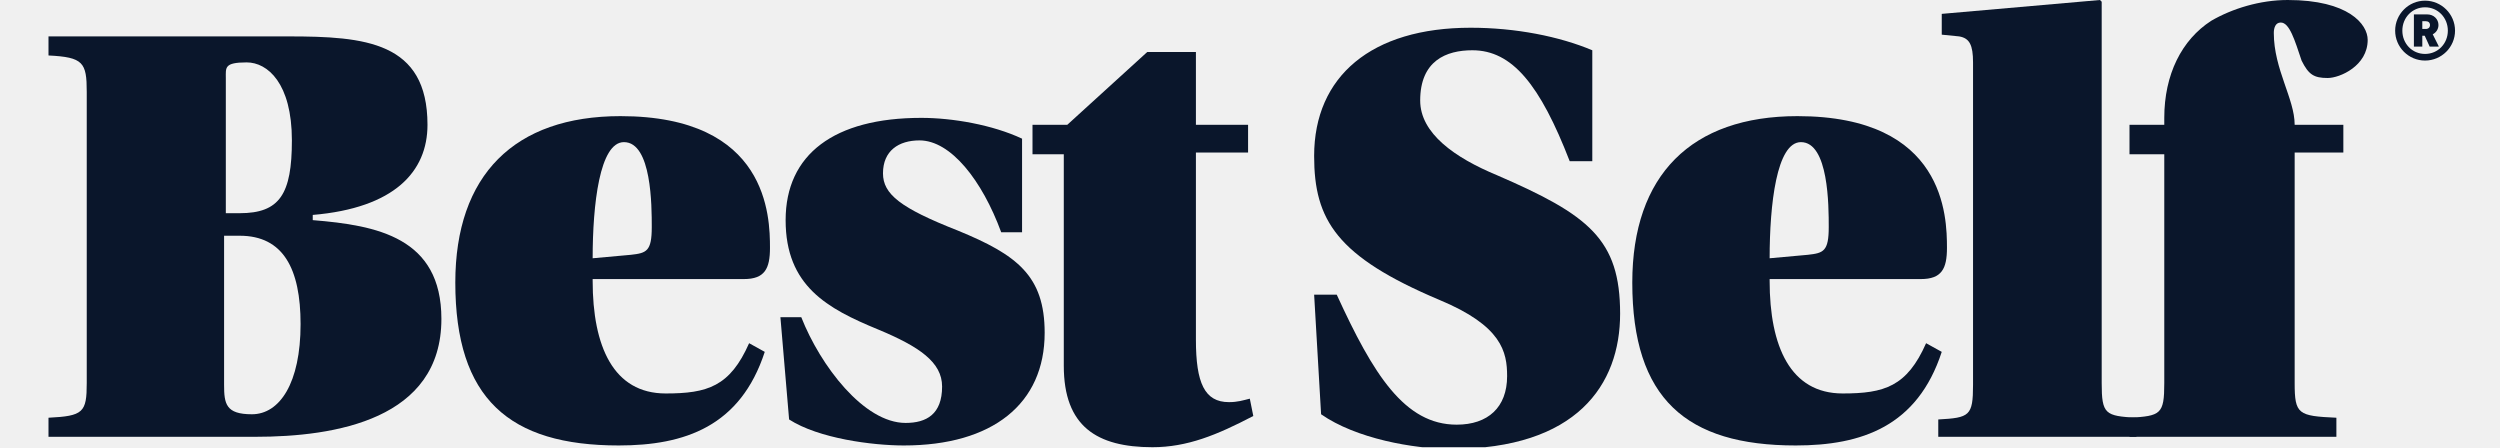
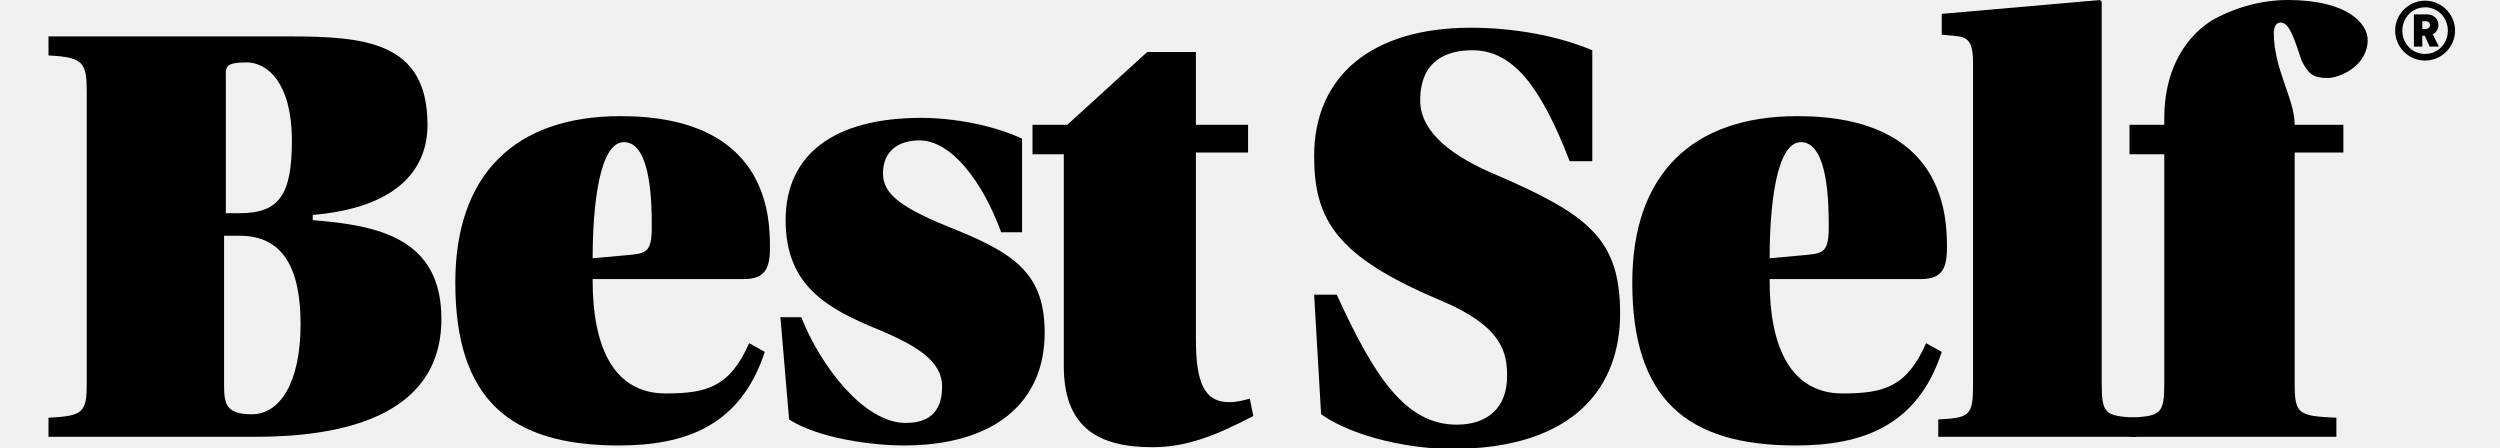
<svg xmlns="http://www.w3.org/2000/svg" width="464" height="83" viewBox="0 0 464 83" fill="none">
-   <g clip-path="url(#clip0)">
-     <path d="M144.844 58.872H148.716C152.266 67.88 160.332 78.496 168.077 78.496C171.949 78.496 174.853 76.888 174.853 71.74C174.853 67.236 170.658 64.341 162.914 61.124C153.556 57.264 145.812 53.081 145.812 40.857C145.812 28.632 154.847 21.876 170.981 21.876C176.789 21.876 184.21 23.163 189.695 25.736V43.108H185.823C182.274 33.457 176.466 26.058 170.658 26.058C166.786 26.058 163.882 27.988 163.882 32.17C163.882 36.031 167.108 38.605 177.757 42.787C188.727 47.291 193.89 51.151 193.89 61.767C193.89 74.957 184.21 82.678 167.754 82.678C161.946 82.678 151.943 81.391 146.458 77.853L144.844 58.872Z" fill="#0A162B" />
-     <path d="M328.444 52.116C328.444 64.341 332.316 73.027 341.996 73.027C349.74 73.027 353.935 71.74 357.484 63.698L360.388 65.306C355.871 79.139 345.545 82.678 333.284 82.678C312.955 82.678 302.953 73.992 302.953 52.438C302.953 32.492 313.923 21.554 333.606 21.554C361.033 21.554 361.356 40.213 361.356 46.004C361.356 49.864 360.388 51.795 356.516 51.795H328.444V52.116ZM335.542 47.291C338.446 46.969 339.414 46.647 339.414 42.143C339.414 38.283 339.414 26.38 334.252 26.38C329.734 26.38 328.444 37.961 328.444 47.934L335.542 47.291Z" fill="#0A162B" />
-     <path d="M109.996 52.116C109.996 64.341 113.868 73.027 123.548 73.027C131.292 73.027 135.487 71.74 139.036 63.698L141.94 65.306C137.423 79.139 127.097 82.678 114.836 82.678C94.508 82.678 84.505 73.992 84.505 52.438C84.505 32.492 95.476 21.554 115.159 21.554C142.586 21.554 142.908 40.213 142.908 46.004C142.908 49.864 141.94 51.795 138.068 51.795H109.996V52.116ZM117.095 47.291C119.999 46.969 120.967 46.647 120.967 42.143C120.967 38.283 120.967 26.38 115.804 26.38C111.287 26.38 109.996 37.961 109.996 47.934L117.095 47.291Z" fill="#0A162B" />
-     <path d="M221.962 28.632V63.054C221.962 71.097 223.576 74.636 228.093 74.636C229.707 74.636 230.675 74.314 231.965 73.992L232.611 77.209C225.834 80.748 220.349 83 213.896 83C203.57 83 197.439 79.139 197.439 67.88V28.632H191.631V23.163H198.085L212.928 9.651H221.962V23.163H231.643V28.31H221.962V28.632Z" fill="#0A162B" />
-     <path d="M53.529 6.756C67.726 6.756 79.342 7.721 79.342 23.163C79.342 31.849 73.211 38.605 58.046 39.892V40.857C69.985 41.822 81.924 44.074 81.924 59.194C81.924 77.853 62.241 81.07 47.398 81.07H9V77.531C15.453 77.209 16.099 76.566 16.099 71.097V17.05C16.099 11.581 15.453 10.616 9 10.295V6.756H53.529ZM41.59 39.57H44.494C51.915 39.57 54.174 36.031 54.174 26.058C54.174 15.442 49.657 11.581 45.784 11.581C41.59 11.581 41.912 12.546 41.912 14.477V39.57H41.59ZM41.59 71.419C41.59 74.957 41.912 76.888 46.752 76.888C51.915 76.888 55.787 71.097 55.787 60.159C55.787 49.864 52.56 43.752 44.494 43.752H41.59V71.419Z" fill="#0A162B" />
-     <path d="M291.337 29.919C285.851 15.764 280.688 9.329 273.267 9.329C268.427 9.329 263.587 11.26 263.587 18.659C263.587 24.771 270.04 29.275 277.784 32.492C294.886 39.892 300.694 44.395 300.694 58.229C300.694 71.419 292.627 83.322 269.395 83.322C262.296 83.322 251.648 81.391 245.195 76.888L243.904 54.69H248.099C254.875 69.488 260.683 78.818 270.363 78.818C276.171 78.818 279.72 75.601 279.72 69.81C279.72 65.306 278.752 60.481 267.136 55.655C248.099 47.612 243.904 40.857 243.904 28.953C243.904 14.155 254.552 5.147 272.944 5.147C281.334 5.147 289.401 6.756 295.531 9.329V29.919H291.337Z" fill="#0A162B" />
-     <path d="M359.743 81.391V77.853C365.551 77.531 366.196 77.209 366.196 71.419V11.581C366.196 8.364 365.551 7.078 363.615 6.756L360.388 6.434V2.574L389.751 0L390.074 0.322V71.097C390.074 76.888 390.719 77.209 396.527 77.531V81.07H359.743V81.391Z" fill="#0A162B" />
-     <path d="M395.236 23.163H401.69V21.876C401.69 13.833 404.917 7.399 410.402 3.86C414.274 1.609 419.437 0 424.599 0C435.893 0 439.442 4.504 439.442 7.399C439.442 12.225 434.28 14.477 432.021 14.477C429.44 14.477 428.472 13.833 427.181 11.26C425.89 7.399 424.922 4.182 423.309 4.182C422.341 4.182 422.018 5.147 422.018 6.112C422.018 12.868 425.89 18.337 425.89 23.163H434.925V28.31H425.89V71.097C425.89 76.888 426.535 77.209 433.634 77.531V81.07H395.236V77.531C401.044 77.209 401.69 76.888 401.69 71.097V28.632H395.236V23.163Z" fill="#0A162B" />
-     <path d="M444.54 5.69C444.54 8.75 447.03 11.24 450.09 11.24C453.15 11.24 455.655 8.75 455.655 5.69C455.655 2.63 453.15 0.125 450.09 0.125C447.03 0.125 444.54 2.63 444.54 5.69ZM445.875 5.69C445.875 3.275 447.705 1.355 450.09 1.355C452.475 1.355 454.32 3.275 454.32 5.69C454.32 8.105 452.475 10.01 450.09 10.01C447.705 10.01 445.875 8.105 445.875 5.69ZM450.945 8.645H452.655L451.515 6.365C452.145 6.05 452.58 5.405 452.58 4.64C452.58 3.545 451.68 2.675 450.525 2.675H448.02V8.645H449.58V6.635H450.03L450.945 8.645ZM449.58 5.375V3.935H450.225C450.705 3.935 451.005 4.205 451.005 4.655C451.005 5.09 450.705 5.375 450.225 5.375H449.58Z" fill="#0A162B" />
-   </g>
-   <defs>
-     <clipPath id="clip0">
-       <rect width="464" height="83" fill="white" />
-     </clipPath>
-   </defs>
+   <path d="M144.844 58.872H148.716C152.266 67.88 160.332 78.496 168.077 78.496C171.949 78.496 174.853 76.888 174.853 71.74C174.853 67.236 170.658 64.341 162.914 61.124C153.556 57.264 145.812 53.081 145.812 40.857C145.812 28.632 154.847 21.876 170.981 21.876C176.789 21.876 184.21 23.163 189.695 25.736V43.108H185.823C182.274 33.457 176.466 26.058 170.658 26.058C166.786 26.058 163.882 27.988 163.882 32.17C163.882 36.031 167.108 38.605 177.757 42.787C188.727 47.291 193.89 51.151 193.89 61.767C193.89 74.957 184.21 82.678 167.754 82.678C161.946 82.678 151.943 81.391 146.458 77.853L144.844 58.872Z" fill="currentColor" />
+   <path d="M328.444 52.116C328.444 64.341 332.316 73.027 341.996 73.027C349.74 73.027 353.935 71.74 357.484 63.698L360.388 65.306C355.871 79.139 345.545 82.678 333.284 82.678C312.955 82.678 302.953 73.992 302.953 52.438C302.953 32.492 313.923 21.554 333.606 21.554C361.033 21.554 361.356 40.213 361.356 46.004C361.356 49.864 360.388 51.795 356.516 51.795H328.444V52.116ZM335.542 47.291C338.446 46.969 339.414 46.647 339.414 42.143C339.414 38.283 339.414 26.38 334.252 26.38C329.734 26.38 328.444 37.961 328.444 47.934L335.542 47.291Z" fill="currentColor" />
+   <path d="M109.996 52.116C109.996 64.341 113.868 73.027 123.548 73.027C131.292 73.027 135.487 71.74 139.036 63.698L141.94 65.306C137.423 79.139 127.097 82.678 114.836 82.678C94.508 82.678 84.505 73.992 84.505 52.438C84.505 32.492 95.476 21.554 115.159 21.554C142.586 21.554 142.908 40.213 142.908 46.004C142.908 49.864 141.94 51.795 138.068 51.795H109.996V52.116ZM117.095 47.291C119.999 46.969 120.967 46.647 120.967 42.143C120.967 38.283 120.967 26.38 115.804 26.38C111.287 26.38 109.996 37.961 109.996 47.934L117.095 47.291Z" fill="currentColor" />
+   <path d="M221.962 28.632V63.054C221.962 71.097 223.576 74.636 228.093 74.636C229.707 74.636 230.675 74.314 231.965 73.992L232.611 77.209C225.834 80.748 220.349 83 213.896 83C203.57 83 197.439 79.139 197.439 67.88V28.632H191.631V23.163H198.085L212.928 9.651H221.962V23.163H231.643V28.31H221.962V28.632Z" fill="currentColor" />
+   <path d="M53.529 6.756C67.726 6.756 79.342 7.721 79.342 23.163C79.342 31.849 73.211 38.605 58.046 39.892V40.857C69.985 41.822 81.924 44.074 81.924 59.194C81.924 77.853 62.241 81.07 47.398 81.07H9V77.531C15.453 77.209 16.099 76.566 16.099 71.097V17.05C16.099 11.581 15.453 10.616 9 10.295V6.756H53.529ZM41.59 39.57H44.494C51.915 39.57 54.174 36.031 54.174 26.058C54.174 15.442 49.657 11.581 45.784 11.581C41.59 11.581 41.912 12.546 41.912 14.477V39.57H41.59ZM41.59 71.419C41.59 74.957 41.912 76.888 46.752 76.888C51.915 76.888 55.787 71.097 55.787 60.159C55.787 49.864 52.56 43.752 44.494 43.752H41.59V71.419Z" fill="currentColor" />
+   <path d="M291.337 29.919C285.851 15.764 280.688 9.329 273.267 9.329C268.427 9.329 263.587 11.26 263.587 18.659C263.587 24.771 270.04 29.275 277.784 32.492C294.886 39.892 300.694 44.395 300.694 58.229C300.694 71.419 292.627 83.322 269.395 83.322C262.296 83.322 251.648 81.391 245.195 76.888L243.904 54.69H248.099C254.875 69.488 260.683 78.818 270.363 78.818C276.171 78.818 279.72 75.601 279.72 69.81C279.72 65.306 278.752 60.481 267.136 55.655C248.099 47.612 243.904 40.857 243.904 28.953C243.904 14.155 254.552 5.147 272.944 5.147C281.334 5.147 289.401 6.756 295.531 9.329V29.919H291.337Z" fill="currentColor" />
+   <path d="M359.743 81.391V77.853C365.551 77.531 366.196 77.209 366.196 71.419V11.581C366.196 8.364 365.551 7.078 363.615 6.756L360.388 6.434V2.574L389.751 0L390.074 0.322V71.097C390.074 76.888 390.719 77.209 396.527 77.531V81.07H359.743V81.391Z" fill="currentColor" />
+   <path d="M395.236 23.163H401.69V21.876C401.69 13.833 404.917 7.399 410.402 3.86C414.274 1.609 419.437 0 424.599 0C435.893 0 439.442 4.504 439.442 7.399C439.442 12.225 434.28 14.477 432.021 14.477C429.44 14.477 428.472 13.833 427.181 11.26C425.89 7.399 424.922 4.182 423.309 4.182C422.341 4.182 422.018 5.147 422.018 6.112C422.018 12.868 425.89 18.337 425.89 23.163H434.925V28.31H425.89V71.097C425.89 76.888 426.535 77.209 433.634 77.531V81.07H395.236V77.531C401.044 77.209 401.69 76.888 401.69 71.097V28.632H395.236V23.163Z" fill="currentColor" />
+   <path d="M444.54 5.69C444.54 8.75 447.03 11.24 450.09 11.24C453.15 11.24 455.655 8.75 455.655 5.69C455.655 2.63 453.15 0.125 450.09 0.125C447.03 0.125 444.54 2.63 444.54 5.69ZM445.875 5.69C445.875 3.275 447.705 1.355 450.09 1.355C452.475 1.355 454.32 3.275 454.32 5.69C454.32 8.105 452.475 10.01 450.09 10.01C447.705 10.01 445.875 8.105 445.875 5.69ZM450.945 8.645H452.655L451.515 6.365C452.145 6.05 452.58 5.405 452.58 4.64C452.58 3.545 451.68 2.675 450.525 2.675H448.02V8.645H449.58V6.635H450.03L450.945 8.645ZM449.58 5.375V3.935H450.225C450.705 3.935 451.005 4.205 451.005 4.655C451.005 5.09 450.705 5.375 450.225 5.375H449.58Z" fill="currentColor" />
</svg>
